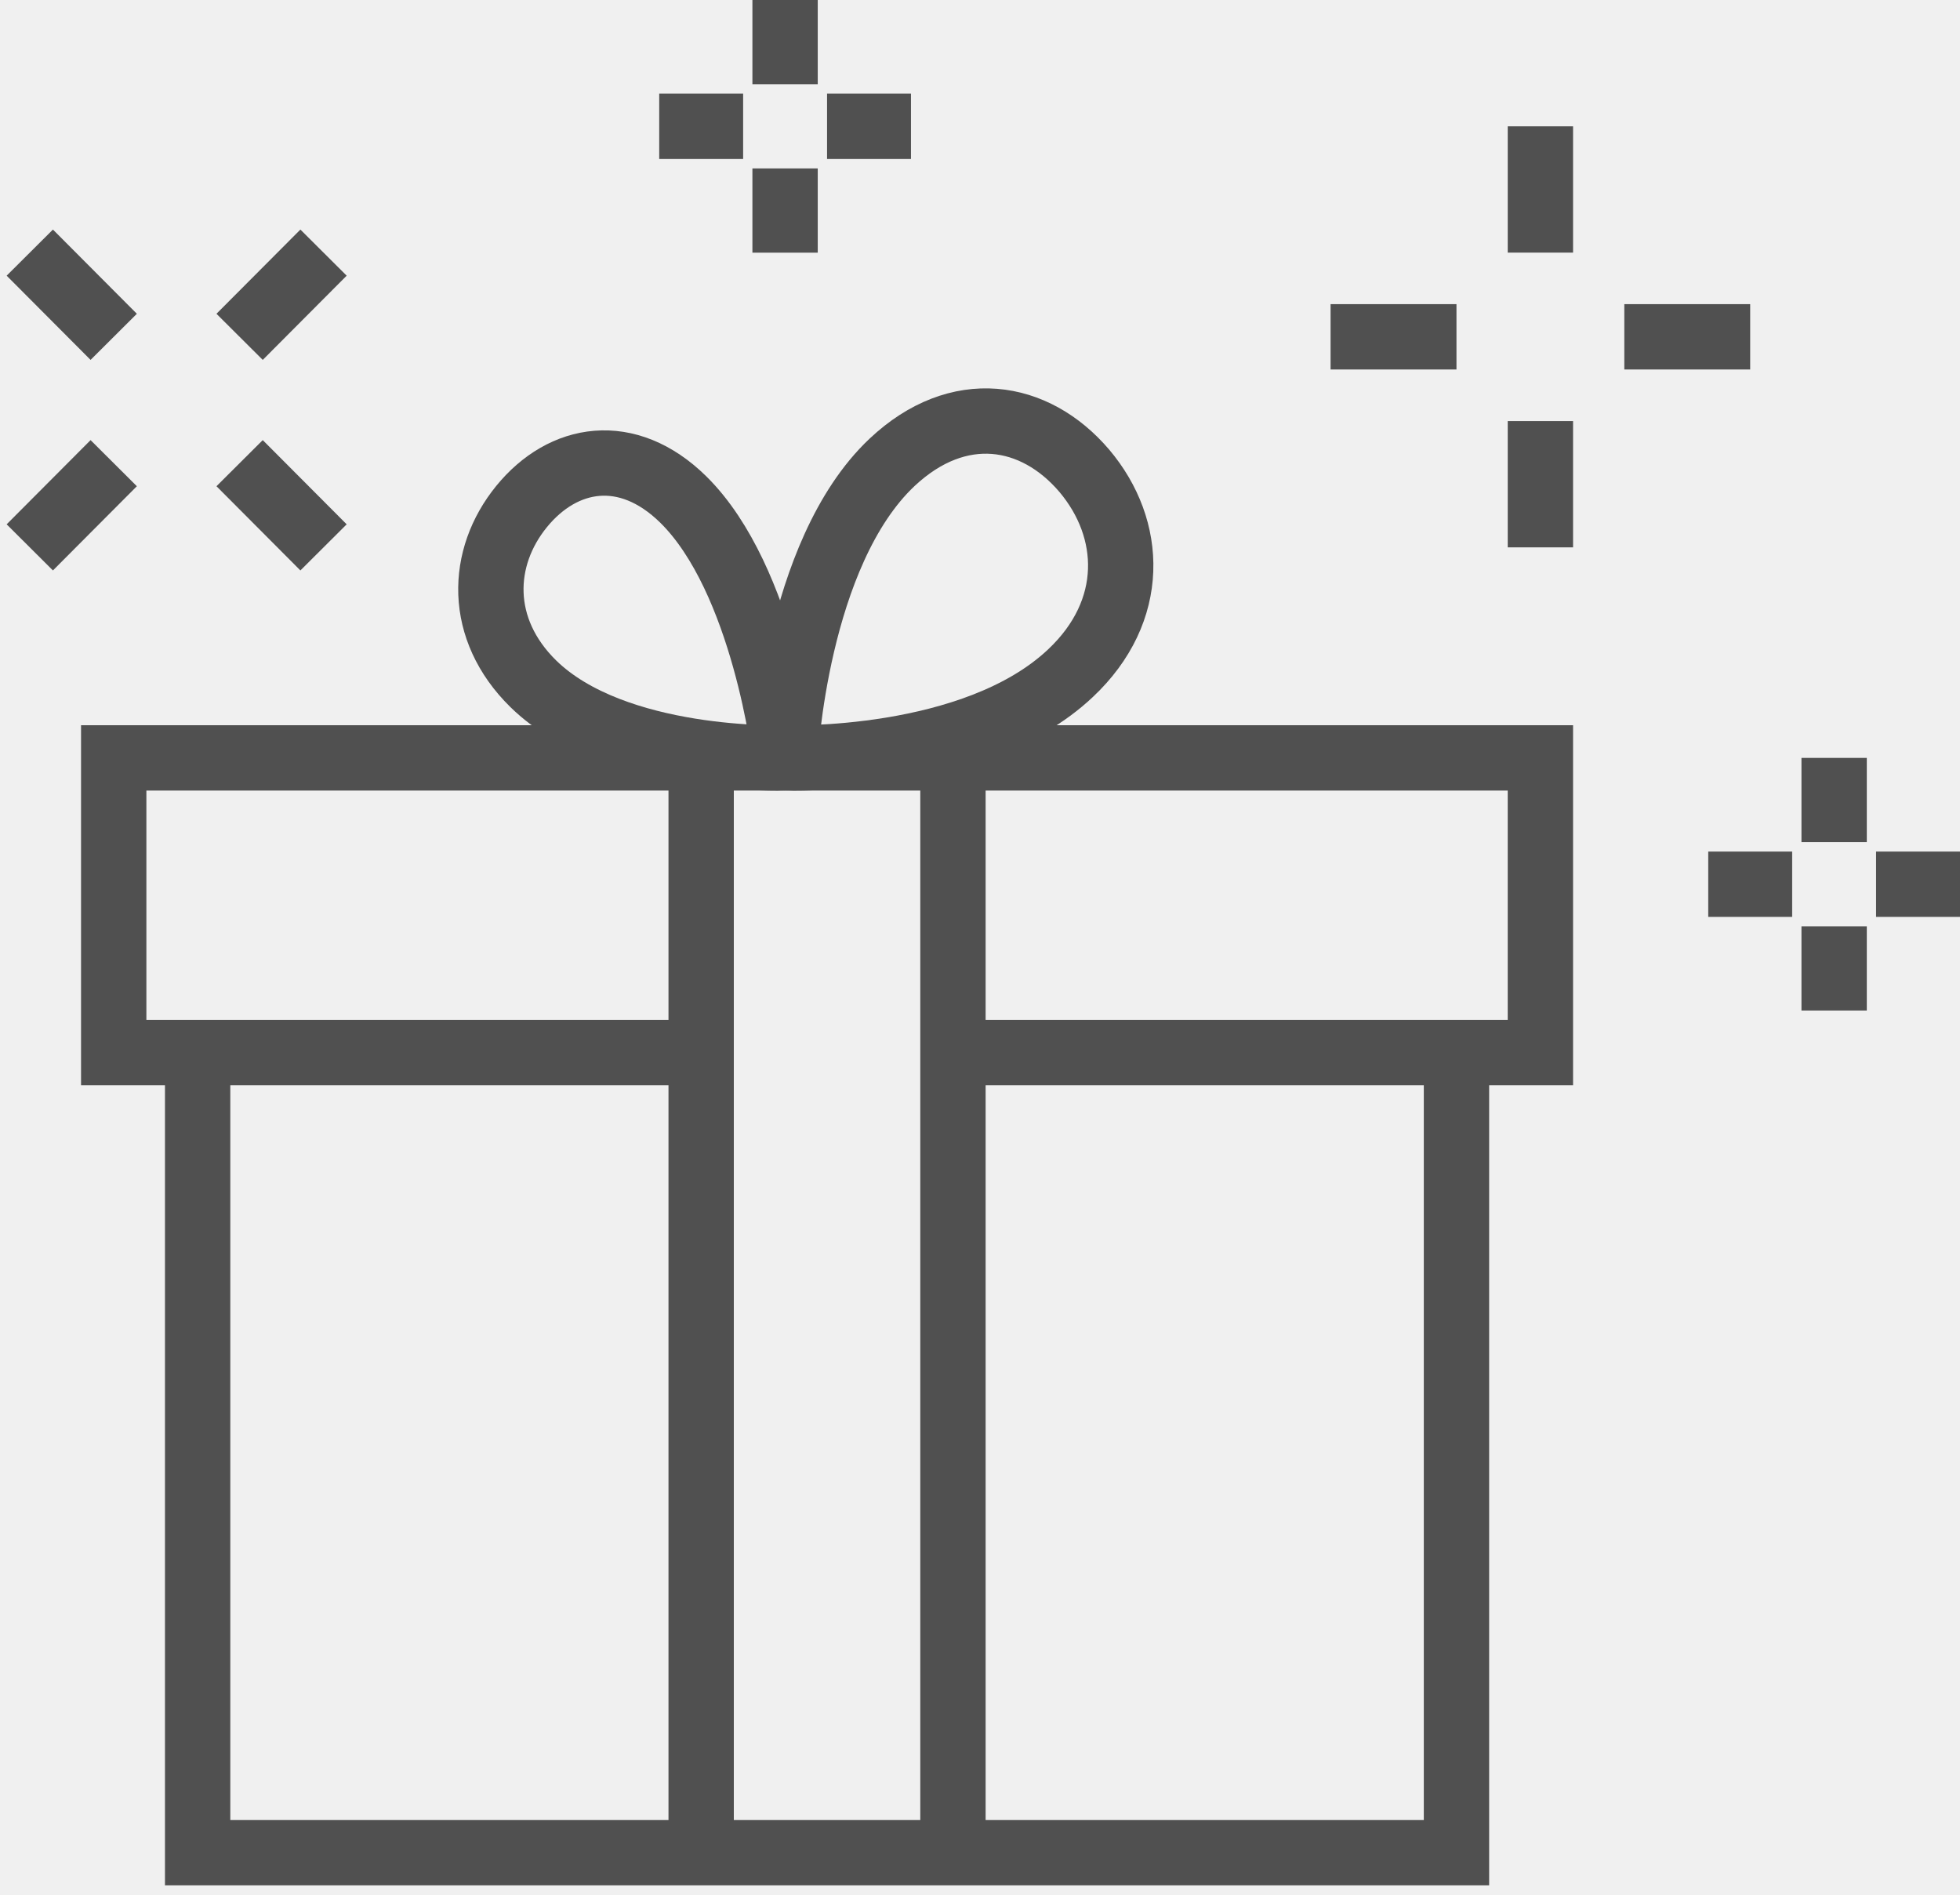
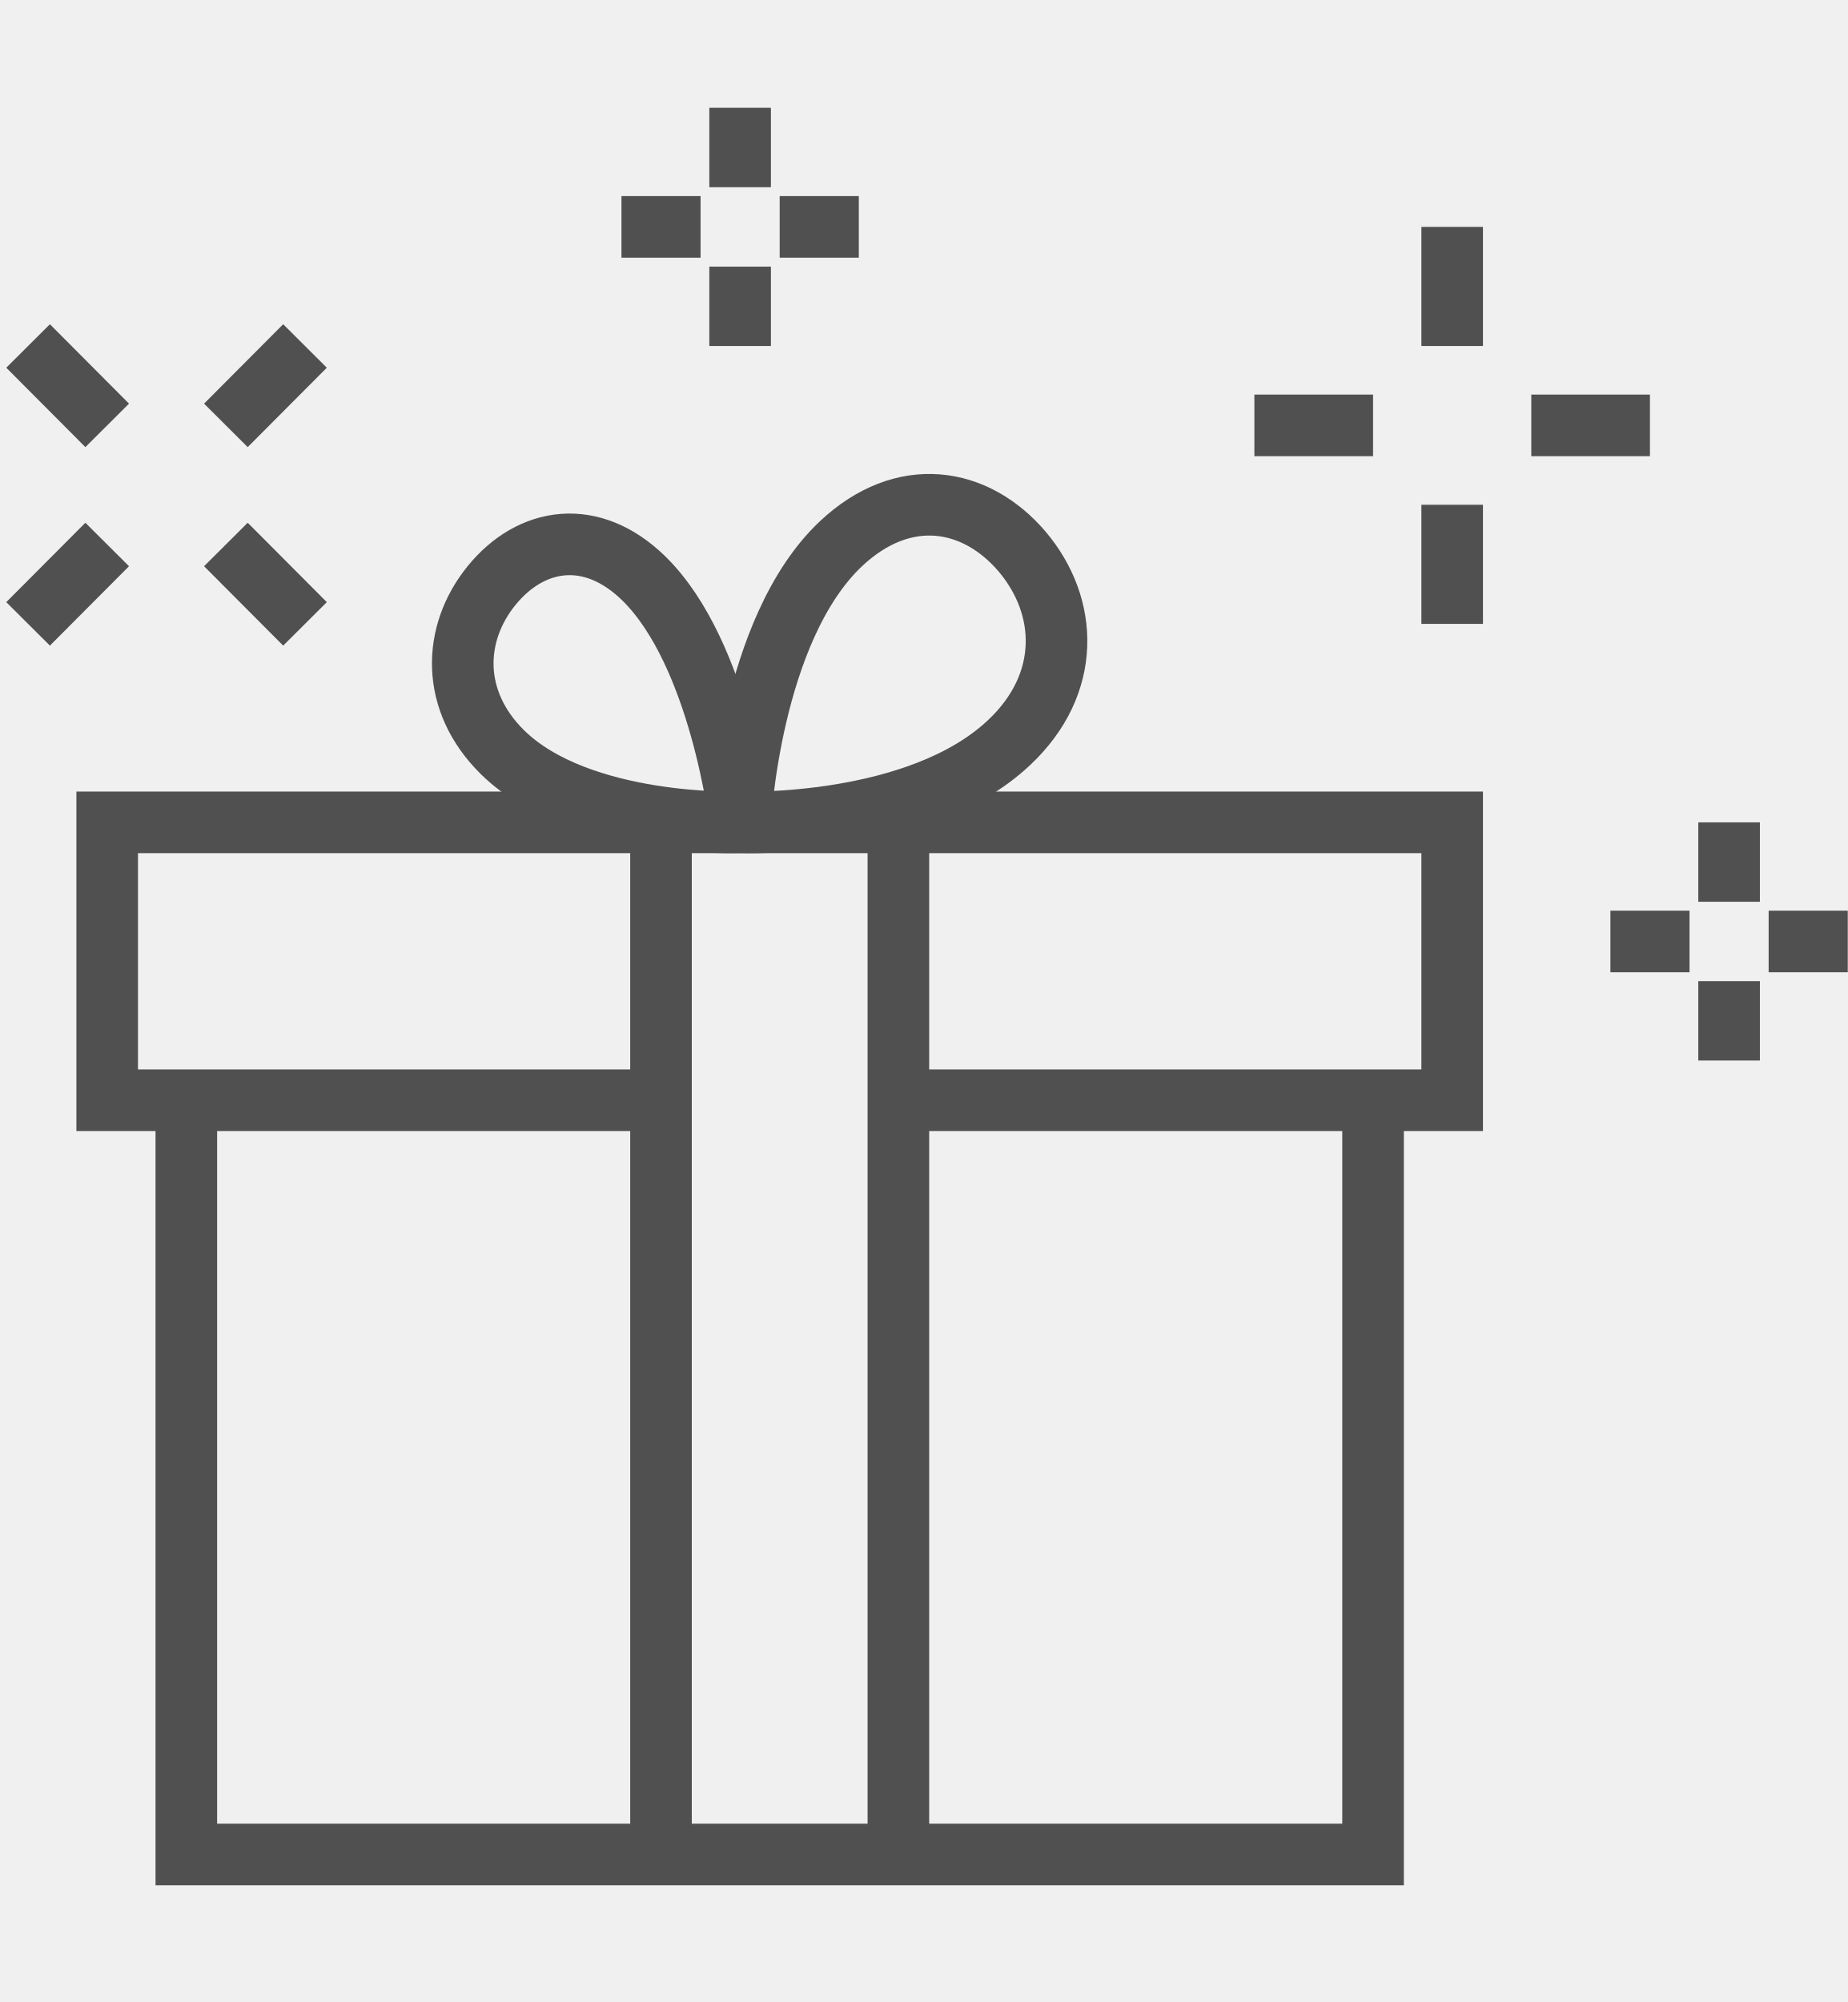
- <svg xmlns="http://www.w3.org/2000/svg" width="60" height="58" viewBox="0 0 60 58" fill="none">
+ <svg xmlns="http://www.w3.org/2000/svg" width="60" height="65" viewBox="0 0 60 58" fill="none">
  <g clip-path="url(#clip0)">
    <path d="M24.033 23.2C24.033 23.2 24.342 16.949 27.309 14.152C29.338 12.245 31.676 12.631 33.192 14.41C34.695 16.189 34.798 18.702 32.768 20.609C29.801 23.406 24.033 23.2 24.033 23.2Z" stroke="#505050" stroke-width="2" stroke-miterlimit="10" />
    <path d="M24.033 23.2C24.033 23.2 23.404 17.735 20.912 15.286C19.204 13.611 17.238 13.946 15.967 15.505C14.695 17.065 14.618 19.256 16.326 20.932C18.831 23.381 24.033 23.2 24.033 23.2Z" stroke="#505050" stroke-width="2" stroke-miterlimit="10" />
    <path d="M6.05 32.222V56.711H44.586V32.222" stroke="#505050" stroke-width="2" stroke-miterlimit="10" />
    <path d="M29.172 32.222H47.155V23.2H3.481V32.222H21.465" stroke="#505050" stroke-width="2" stroke-miterlimit="10" />
    <path d="M29.172 23.2V56.711" stroke="#505050" stroke-width="2" stroke-miterlimit="10" />
    <path d="M21.464 56.711V23.2" stroke="#505050" stroke-width="2" stroke-miterlimit="10" />
    <path d="M47.155 3.867V7.733" stroke="#505050" stroke-width="2" stroke-miterlimit="10" stroke-linejoin="round" />
    <path d="M47.155 12.889V16.755" stroke="#505050" stroke-width="2" stroke-miterlimit="10" stroke-linejoin="round" />
    <path d="M44.586 10.311H40.732" stroke="#505050" stroke-width="2" stroke-miterlimit="10" stroke-linejoin="round" />
    <path d="M53.577 10.311H49.724" stroke="#505050" stroke-width="2" stroke-miterlimit="10" stroke-linejoin="round" />
    <path d="M3.481 14.178L0.912 16.756" stroke="#505050" stroke-width="2" stroke-miterlimit="10" stroke-linejoin="round" />
    <path d="M9.904 7.733L7.335 10.311" stroke="#505050" stroke-width="2" stroke-miterlimit="10" stroke-linejoin="round" />
    <path d="M7.335 14.178L9.904 16.756" stroke="#505050" stroke-width="2" stroke-miterlimit="10" stroke-linejoin="round" />
    <path d="M0.912 7.733L3.481 10.311" stroke="#505050" stroke-width="2" stroke-miterlimit="10" stroke-linejoin="round" />
    <path d="M56.147 23.2V25.778" stroke="#505050" stroke-width="2" stroke-miterlimit="10" stroke-linejoin="round" />
    <path d="M56.147 28.355V30.933" stroke="#505050" stroke-width="2" stroke-miterlimit="10" stroke-linejoin="round" />
    <path d="M54.862 27.067H52.293" stroke="#505050" stroke-width="2" stroke-miterlimit="10" stroke-linejoin="round" />
    <path d="M60 27.067H57.431" stroke="#505050" stroke-width="2" stroke-miterlimit="10" stroke-linejoin="round" />
    <path d="M24.033 0V2.578" stroke="#505050" stroke-width="2" stroke-miterlimit="10" stroke-linejoin="round" />
    <path d="M24.033 5.156V7.734" stroke="#505050" stroke-width="2" stroke-miterlimit="10" stroke-linejoin="round" />
    <path d="M22.749 3.867H20.18" stroke="#505050" stroke-width="2" stroke-miterlimit="10" stroke-linejoin="round" />
    <path d="M27.887 3.867H25.318" stroke="#505050" stroke-width="2" stroke-miterlimit="10" stroke-linejoin="round" />
  </g>
  <defs>
    <clipPath id="clip0">
      <rect width="60" height="58" fill="white" />
    </clipPath>
  </defs>
</svg>
